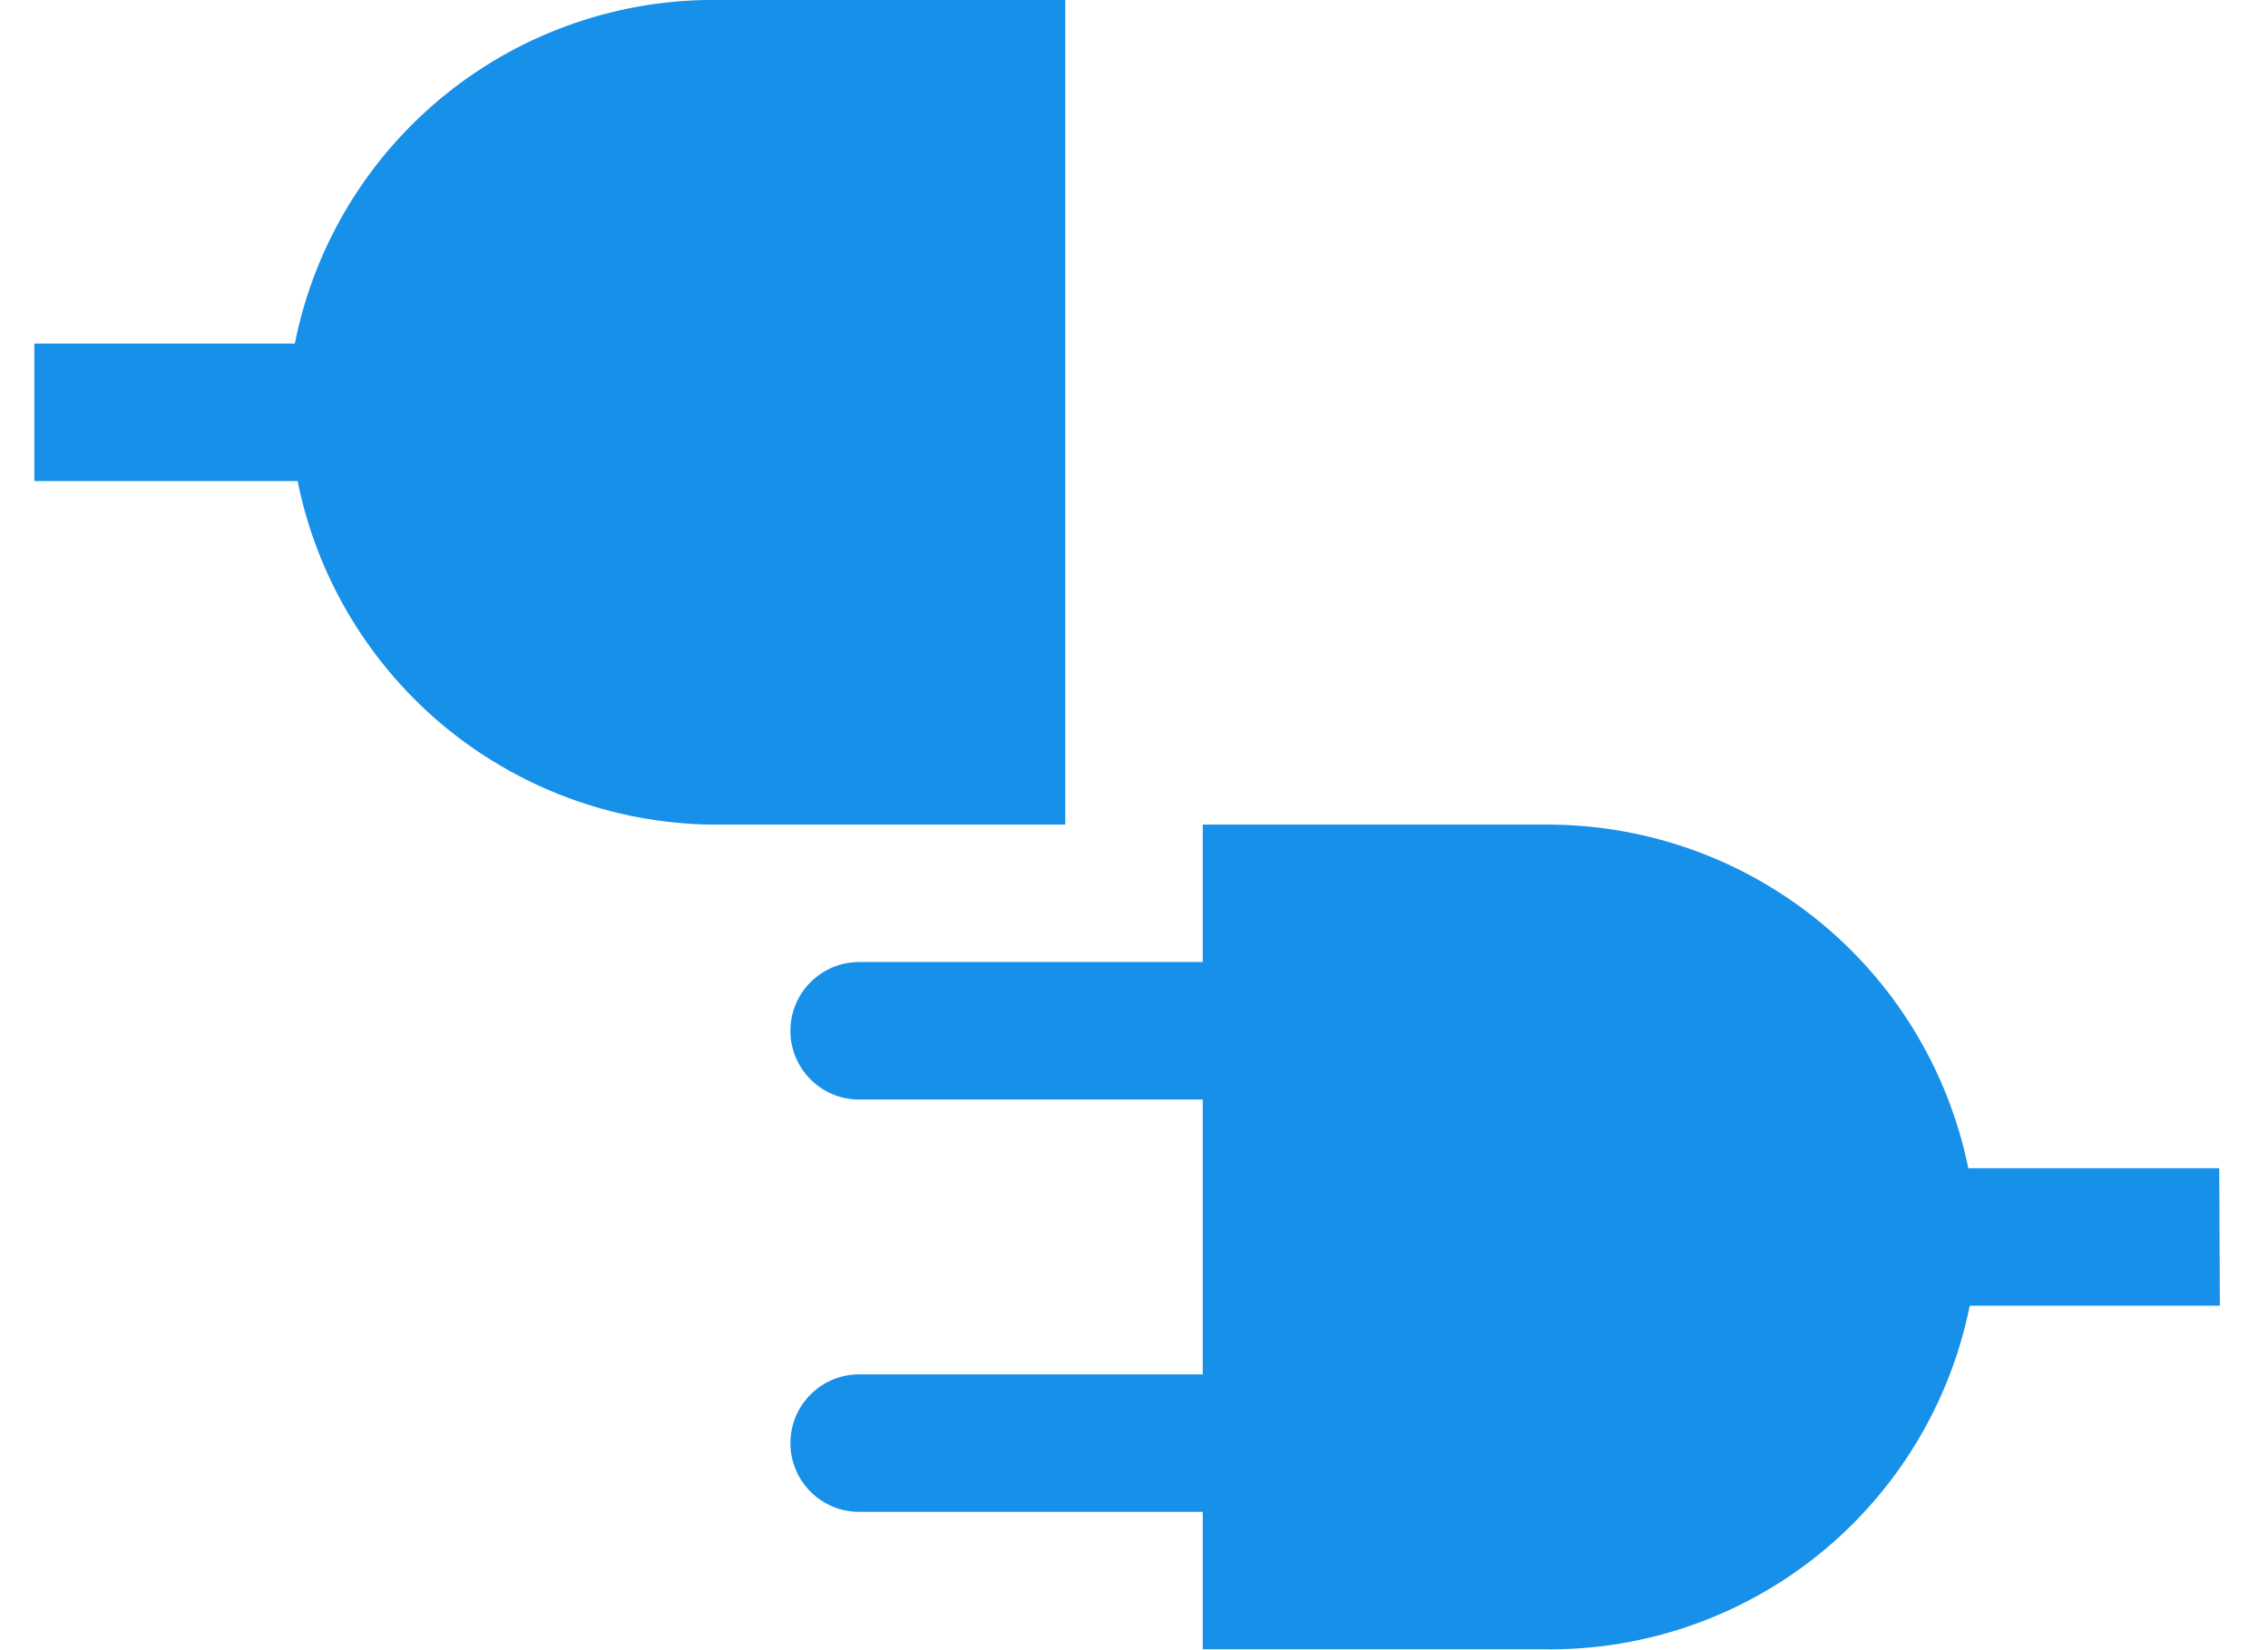
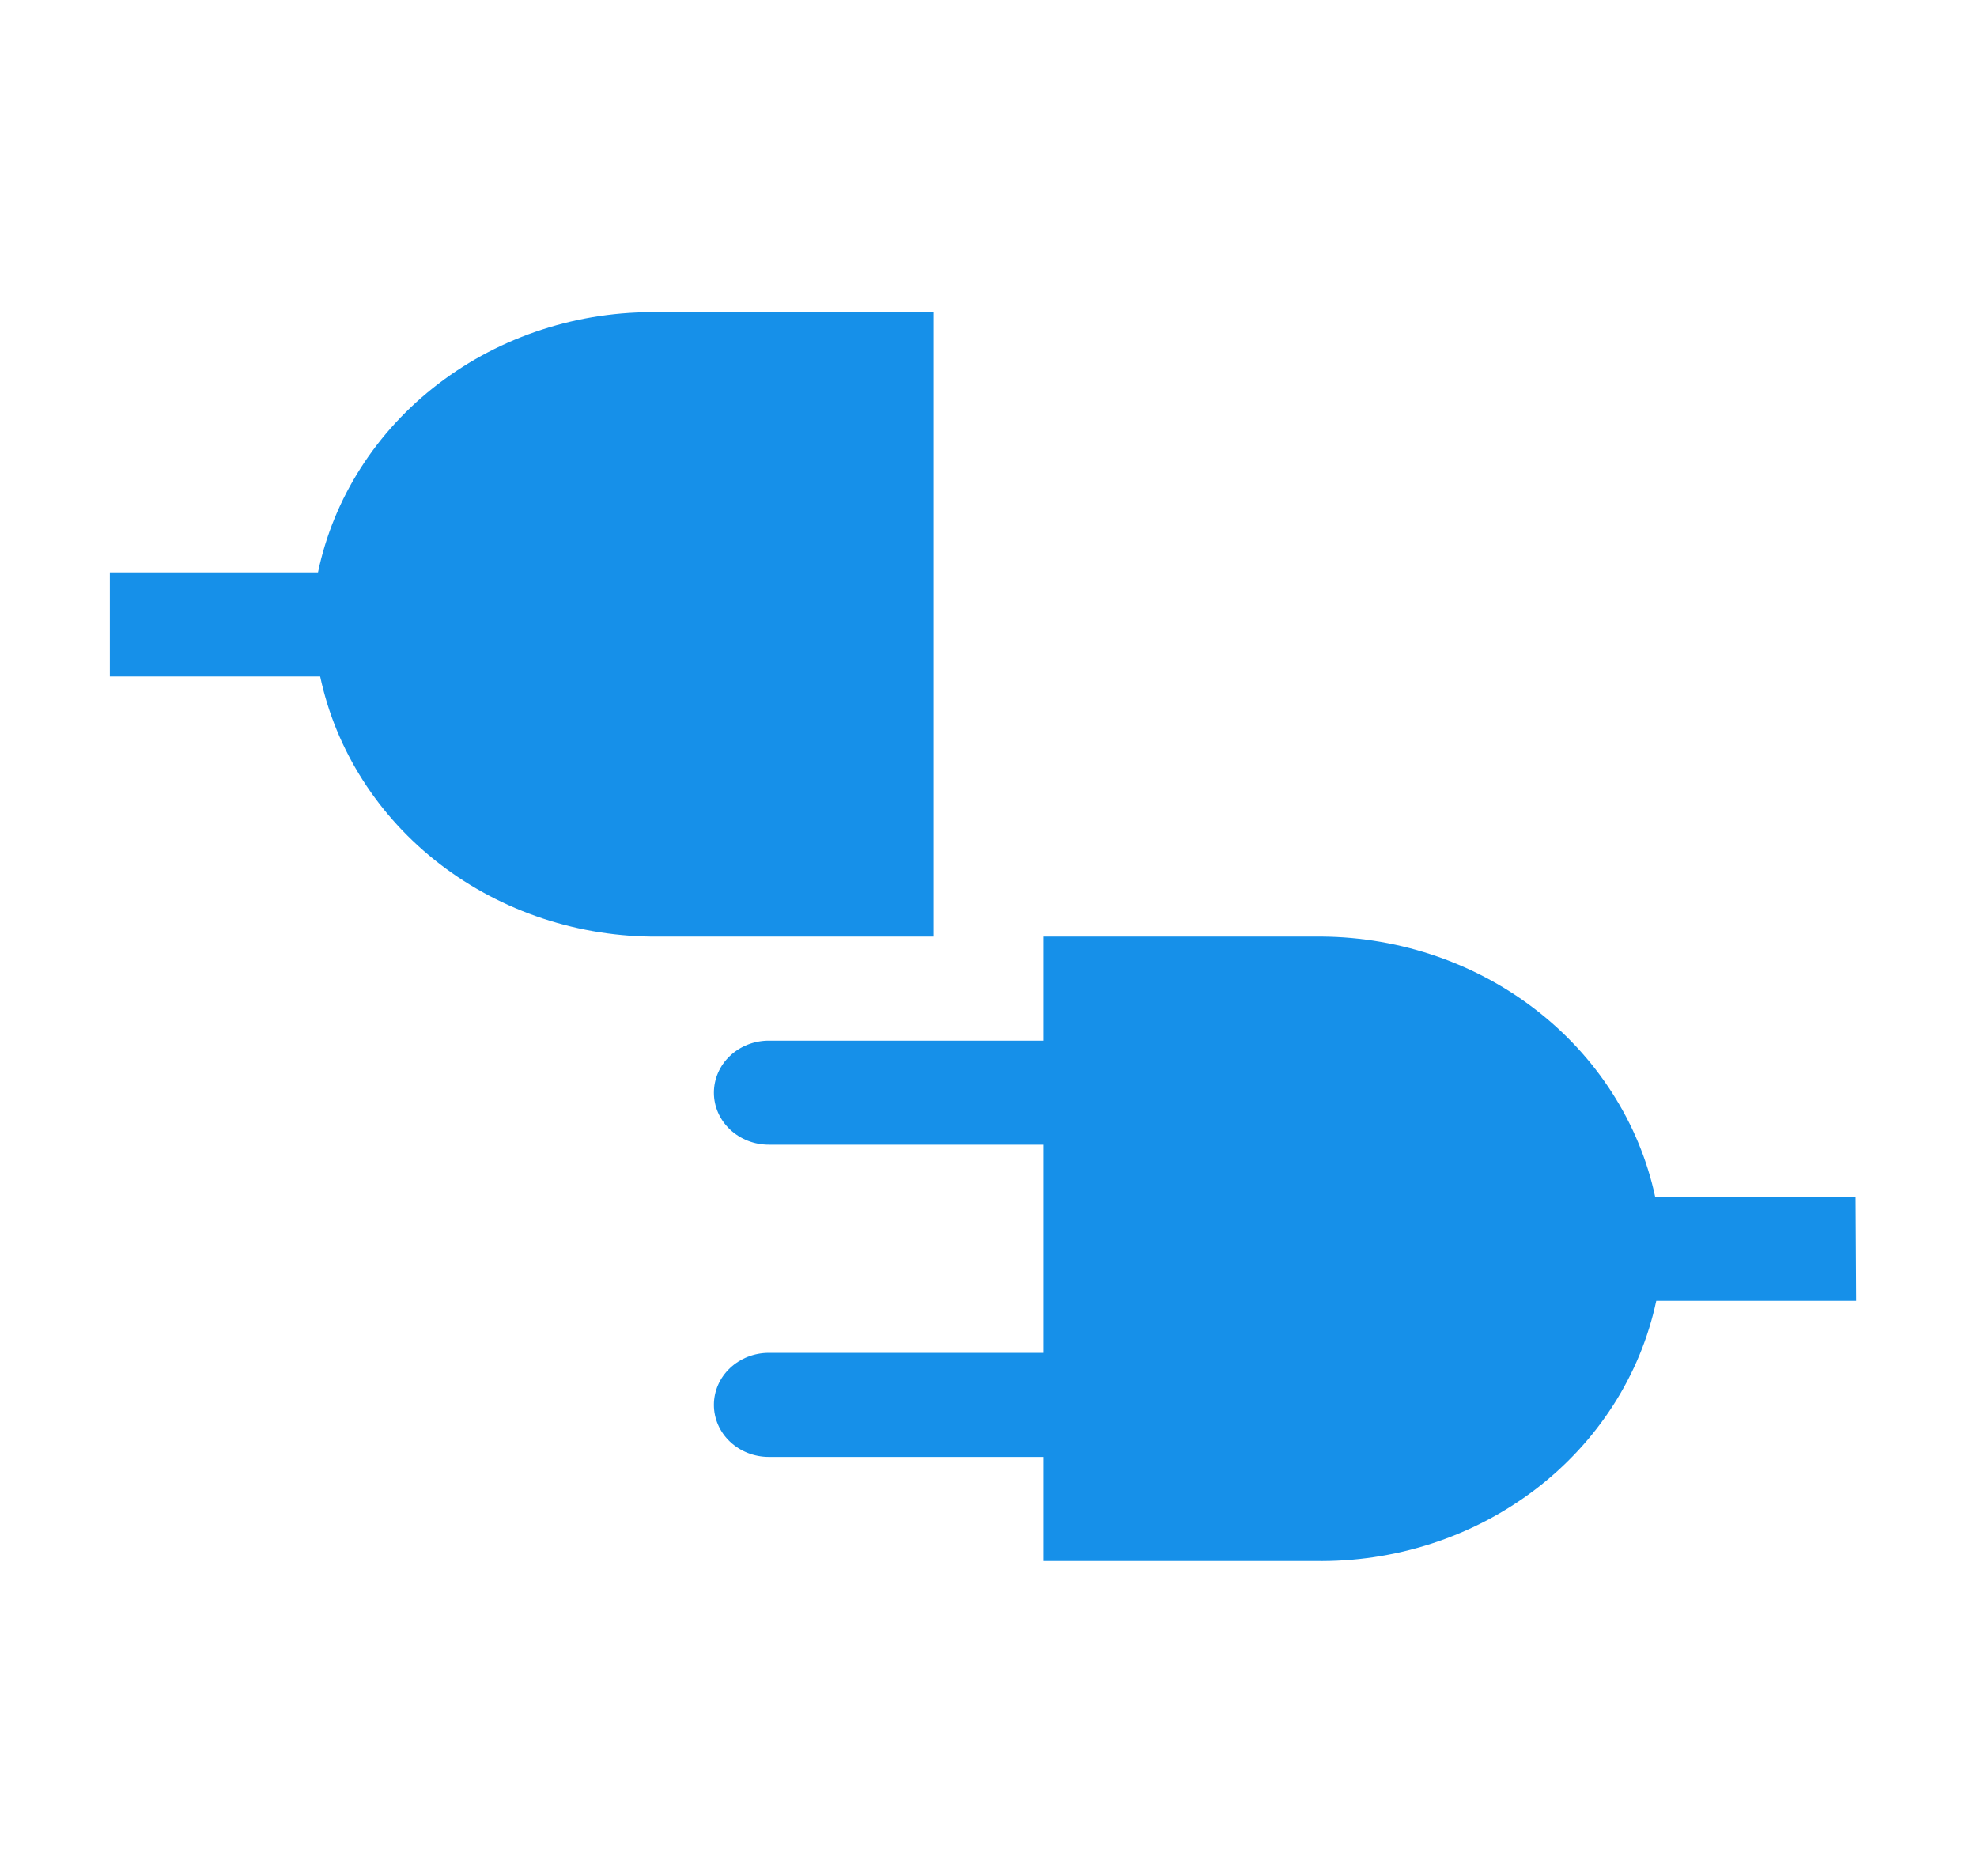
- <svg xmlns="http://www.w3.org/2000/svg" width="22" height="16" viewBox="0 0 22 16" fill="none">
-   <path d="M7 2.57606e-05C6.029 -0.019 5.081 0.305 4.324 0.915C3.568 1.524 3.049 2.38 2.86 3.333H0.333V4.667H2.887C3.077 5.614 3.593 6.465 4.343 7.074C5.094 7.682 6.034 8.01 7 8H10.333V2.57606e-05H7Z" fill="#1690E9" />
-   <path d="M21.527 11.333H19.093C18.899 10.383 18.38 9.529 17.624 8.921C16.868 8.312 15.924 7.987 14.953 8H11.667V9.333H8.333C8.156 9.333 7.987 9.404 7.862 9.529C7.737 9.654 7.667 9.823 7.667 10C7.667 10.177 7.737 10.346 7.862 10.471C7.987 10.597 8.156 10.667 8.333 10.667H11.667V13.333H8.333C8.156 13.333 7.987 13.404 7.862 13.529C7.737 13.654 7.667 13.823 7.667 14C7.667 14.177 7.737 14.346 7.862 14.471C7.987 14.597 8.156 14.667 8.333 14.667H11.667V16H14.96C15.932 16.018 16.879 15.694 17.637 15.085C18.395 14.475 18.915 13.62 19.107 12.667H21.533L21.527 11.333Z" fill="#1690E9" />
+ <svg xmlns="http://www.w3.org/2000/svg" width="39" height="37" viewBox="0 0 39 37" fill="none">
+   <path d="M13 6.158C11.422 6.129 9.882 6.628 8.653 7.566C7.423 8.504 6.58 9.822 6.273 11.29H2.167V13.342H6.316C6.626 14.801 7.463 16.111 8.683 17.048C9.903 17.984 11.43 18.489 13 18.474H18.417V6.158H13Z" fill="#1690E9" />
+   <path d="M36.605 23.605H32.651C32.336 22.142 31.492 20.828 30.263 19.891C29.035 18.954 27.5 18.453 25.924 18.474H20.583V20.526H15.166C14.879 20.526 14.604 20.634 14.4 20.827C14.197 21.019 14.083 21.28 14.083 21.553C14.083 21.825 14.197 22.086 14.4 22.278C14.604 22.471 14.879 22.579 15.166 22.579H20.583V26.684H15.166C14.879 26.684 14.604 26.792 14.4 26.985C14.197 27.177 14.083 27.438 14.083 27.71C14.083 27.983 14.197 28.244 14.4 28.436C14.604 28.629 14.879 28.737 15.166 28.737H20.583V30.79H25.935C27.514 30.817 29.054 30.318 30.285 29.38C31.516 28.442 32.361 27.125 32.673 25.658H36.616L36.605 23.605Z" fill="#1690E9" />
</svg>
